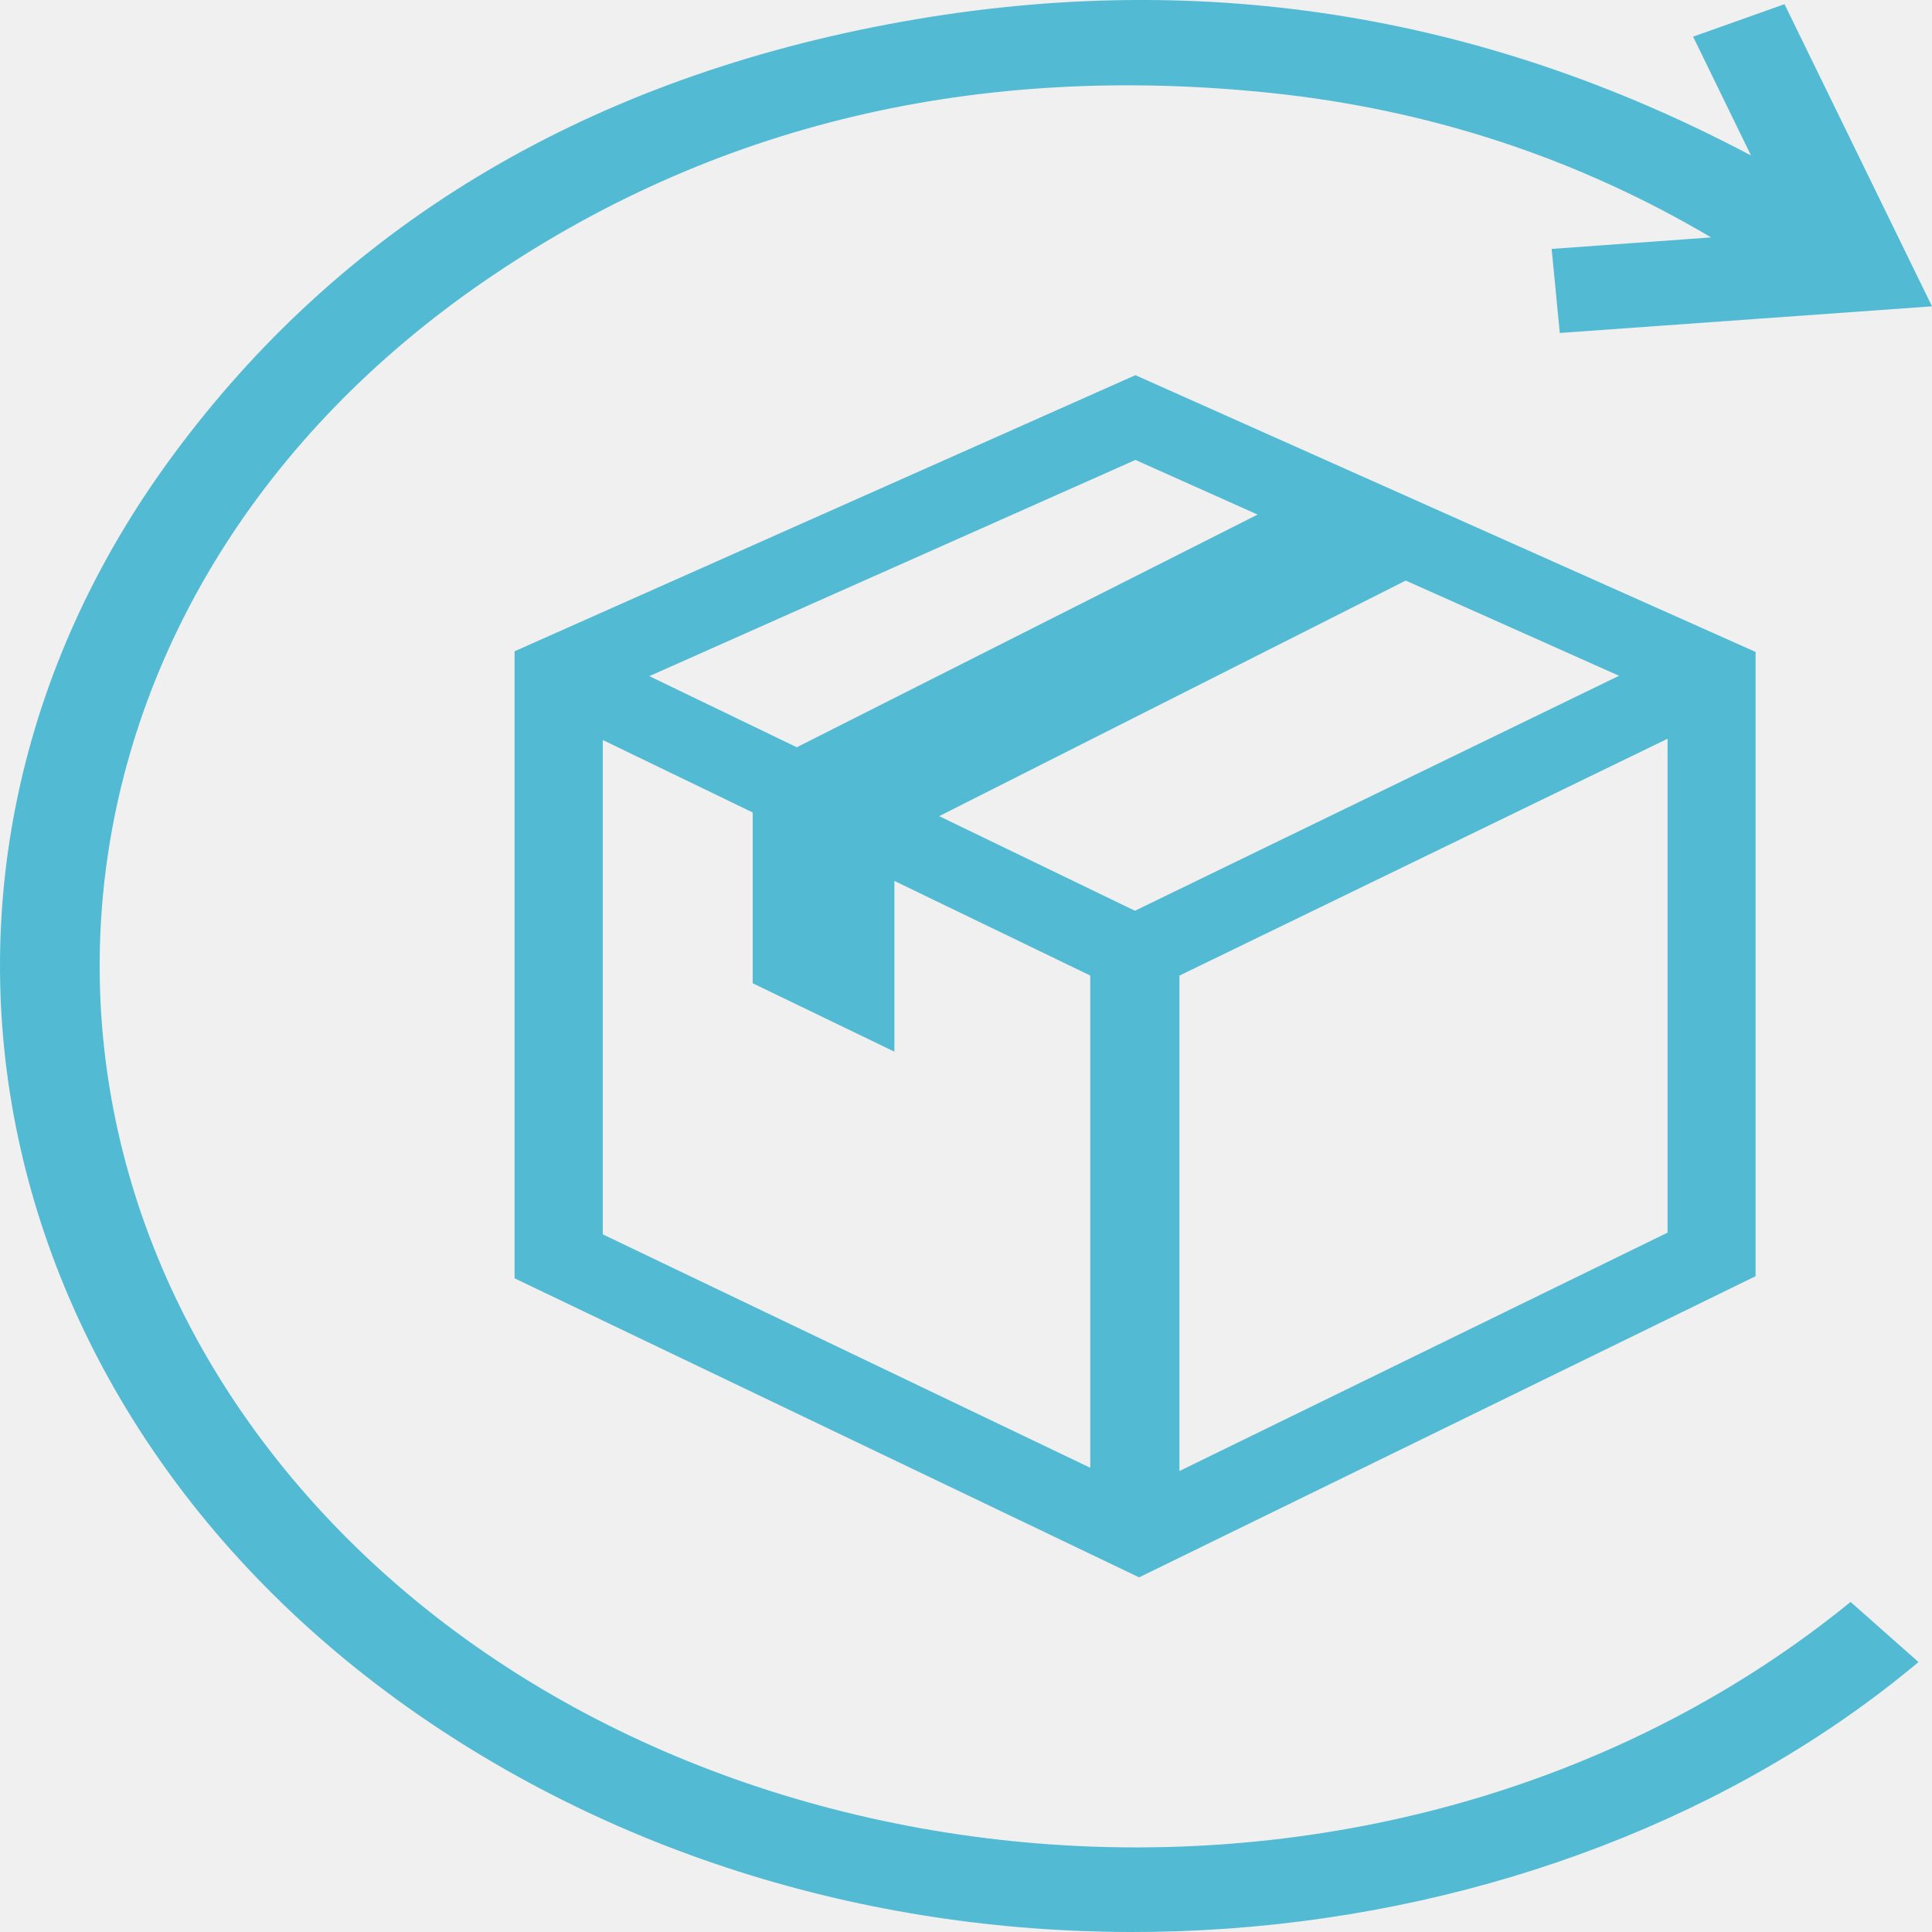
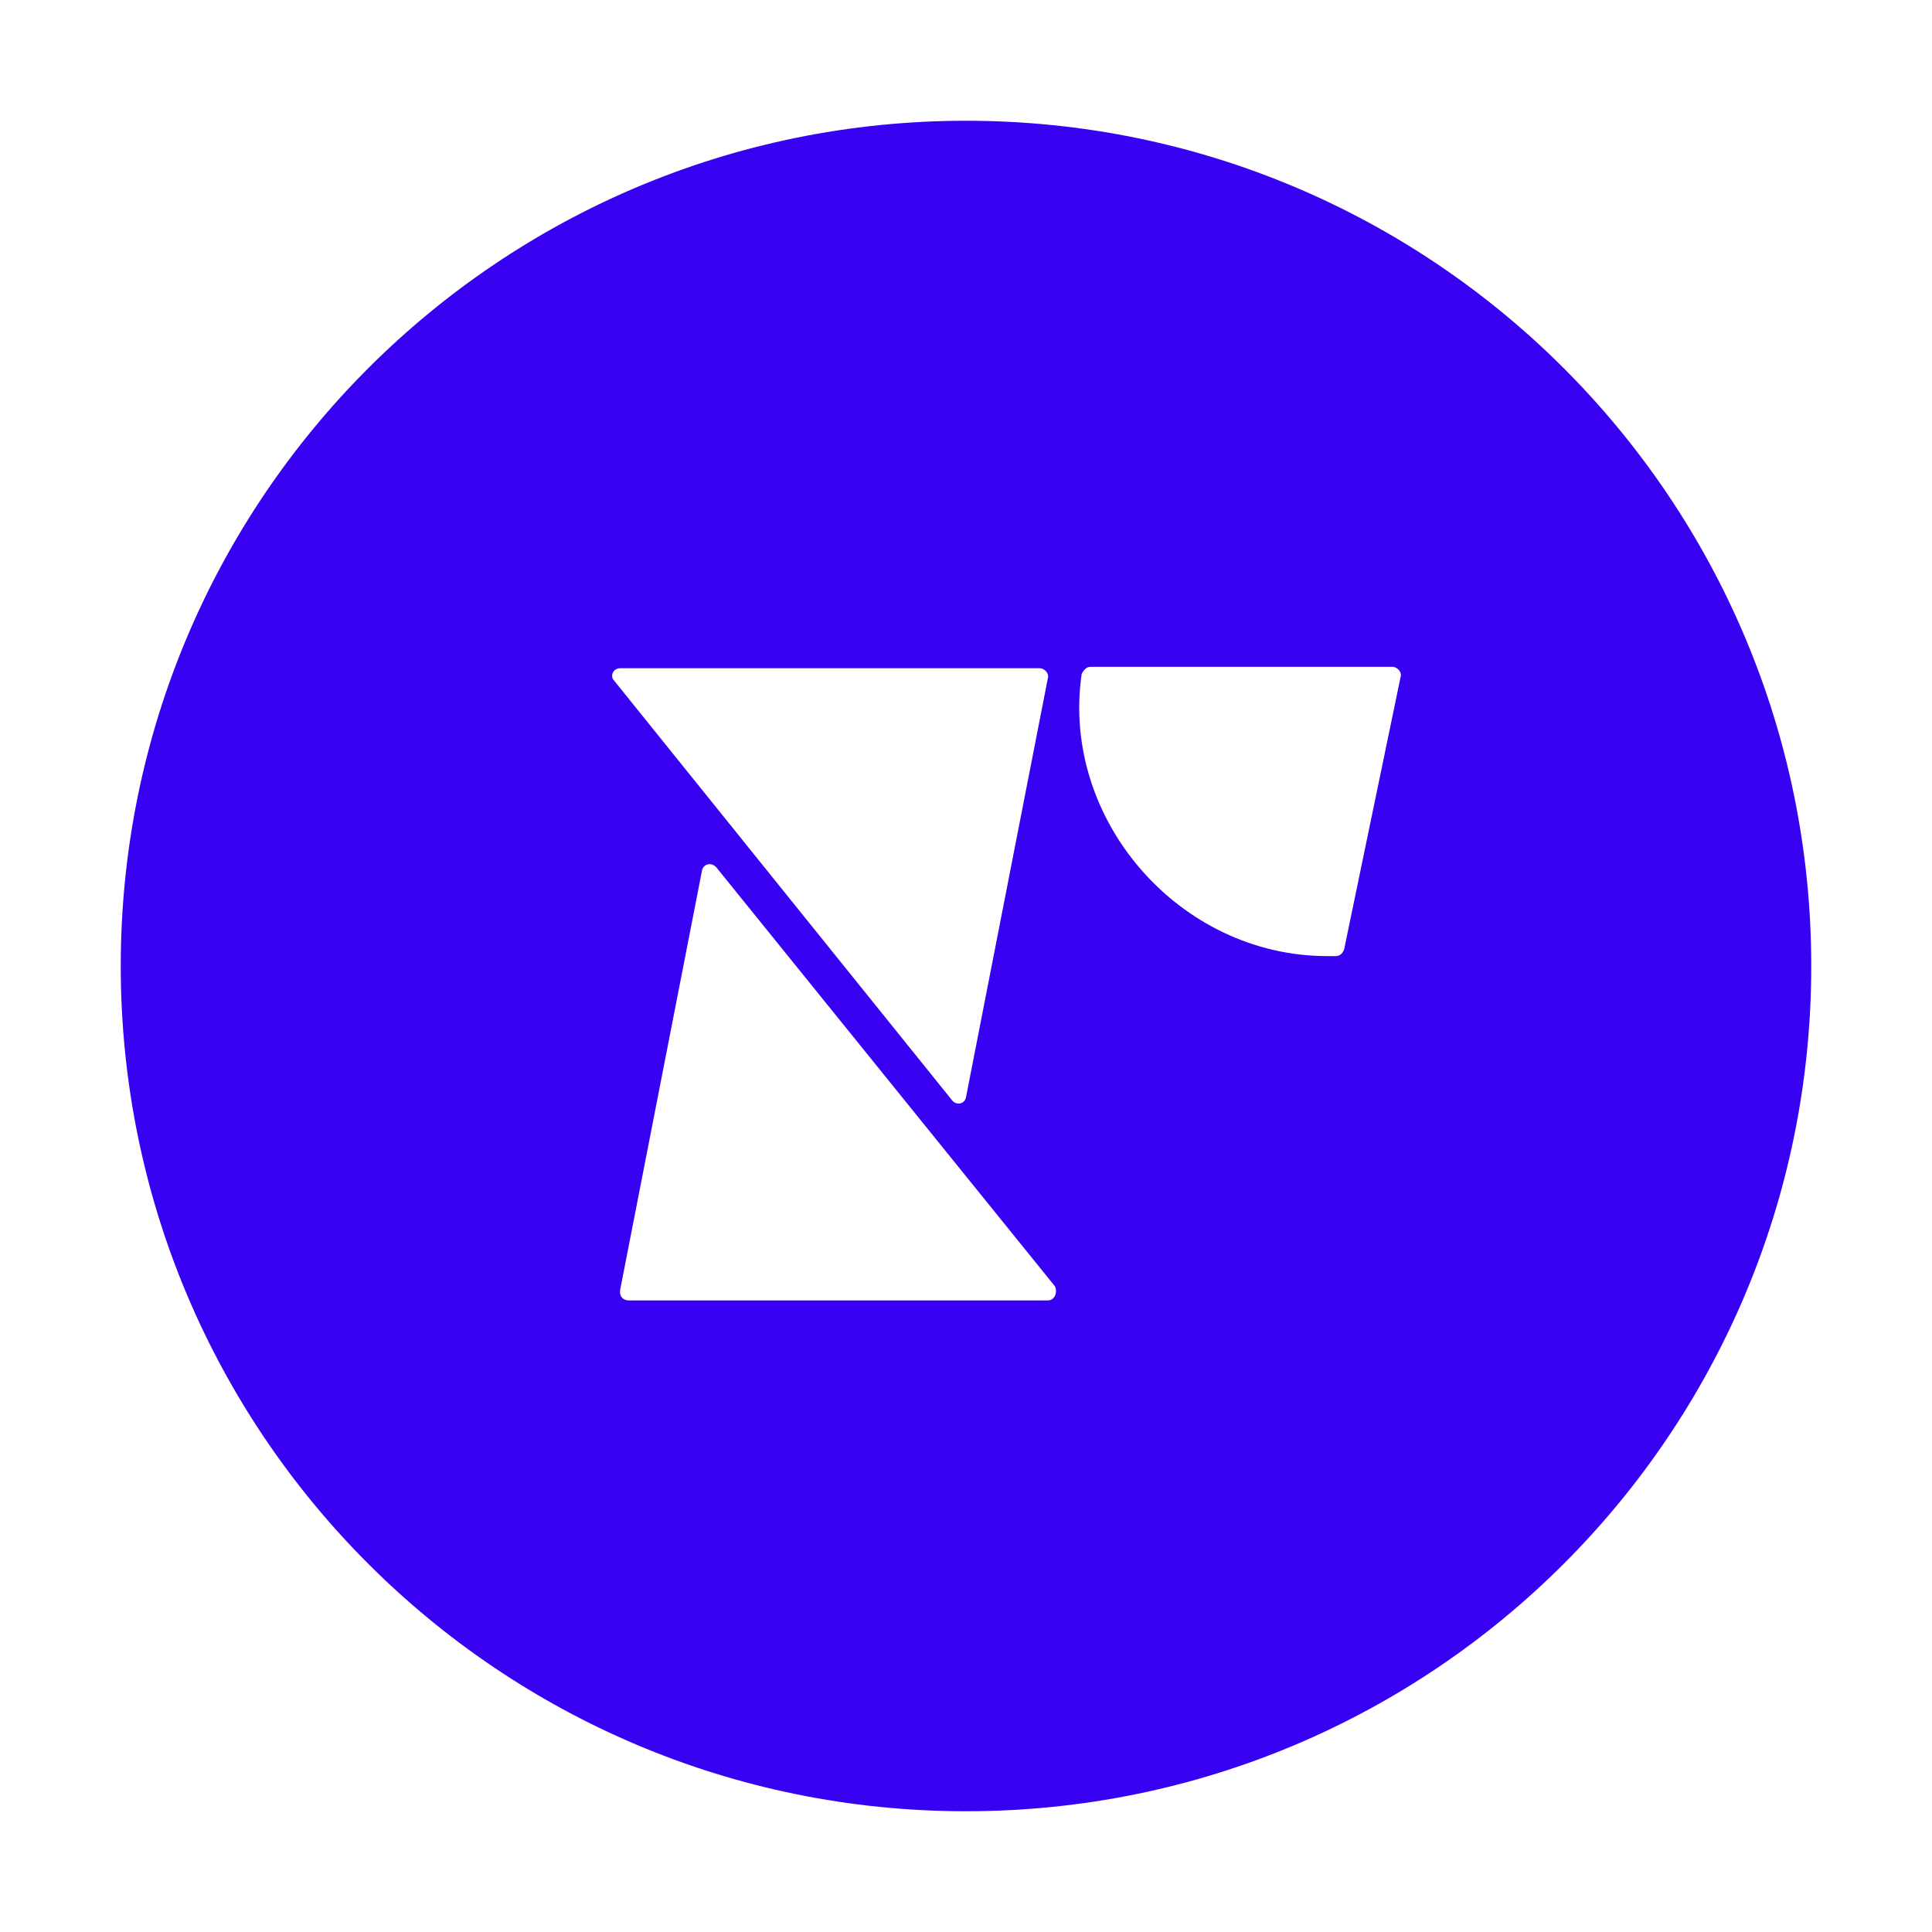
<svg xmlns="http://www.w3.org/2000/svg" width="32" height="32" viewBox="0 0 32 32" fill="none">
-   <path d="M18.806 7.618C16.126 8.81 13.454 9.999 10.755 11.199C11.594 11.604 12.396 11.991 13.197 12.377C15.743 11.092 18.273 9.814 20.83 8.523C20.142 8.215 19.481 7.92 18.806 7.618ZM26.816 11.193C25.621 10.66 24.45 10.137 23.283 9.616C20.706 10.918 18.142 12.213 15.556 13.518C16.659 14.052 17.731 14.569 18.798 15.085C21.476 13.785 24.137 12.493 26.816 11.193ZM18.058 16.158C16.985 15.64 15.916 15.124 14.814 14.591V17.419C14.015 17.034 13.242 16.66 12.467 16.286V13.457C11.639 13.056 10.813 12.657 9.984 12.257V20.445C12.682 21.737 15.361 23.019 18.058 24.311V16.158ZM27.62 20.416V12.236C24.899 13.556 22.21 14.861 19.535 16.159V24.365C22.251 23.038 24.946 21.722 27.62 20.416ZM8.523 10.787C11.939 9.268 15.368 7.743 18.806 6.214C22.224 7.739 25.64 9.264 29.078 10.798V21.138C25.697 22.79 22.287 24.455 18.867 26.126C15.425 24.478 11.984 22.83 8.523 21.173V10.787Z" fill="#53BAD3" />
-   <path d="M29.002 2.575C28.677 1.907 28.364 1.266 28.043 0.607C28.544 0.429 29.04 0.253 29.557 0.069C30.373 1.741 31.183 3.401 32 5.074C29.938 5.222 27.9 5.367 25.835 5.515C25.791 5.055 25.746 4.599 25.7 4.123C26.593 4.058 27.467 3.995 28.341 3.932C26.133 2.627 23.699 1.816 21.043 1.539C16.205 1.035 11.832 2.041 8.03 4.651C0.537 9.795 -0.423 19.029 5.51 25.235C11.655 31.663 23.223 32.58 30.652 26.533C31.027 26.865 31.401 27.197 31.776 27.529C25.692 32.628 15.422 33.75 7.655 28.881C-0.249 23.926 -2.353 14.629 2.853 7.557C5.625 3.791 9.591 1.375 14.688 0.406C19.778 -0.562 24.546 0.215 29.002 2.575Z" fill="#53BAD3" />
+   <rect width="32" height="32" fill="white" />
+   <path fill-rule="evenodd" clip-rule="evenodd" d="M30 16C30 23.736 23.736 30 16 30C8.264 30 2 23.736 2 16C2 8.264 8.264 2 16 2C23.736 2 30 8.264 30 16ZM10.414 21.539H17.356C17.473 21.539 17.519 21.399 17.473 21.305L11.863 14.364C11.77 14.271 11.653 14.317 11.629 14.411L10.274 21.352C10.25 21.469 10.32 21.539 10.414 21.539ZM10.274 11.068H17.215C17.309 11.068 17.379 11.162 17.356 11.232L16 18.174C15.977 18.291 15.836 18.314 15.766 18.22L10.157 11.255C10.11 11.185 10.157 11.068 10.274 11.068ZM17.916 11.162C17.94 11.115 17.987 11.045 18.057 11.045H23.058C23.152 11.045 23.222 11.139 23.199 11.209L22.264 15.72C22.24 15.79 22.194 15.836 22.123 15.836H21.983C19.529 15.836 17.566 13.569 17.916 11.162Z" fill="#3901F1" />
</svg>
